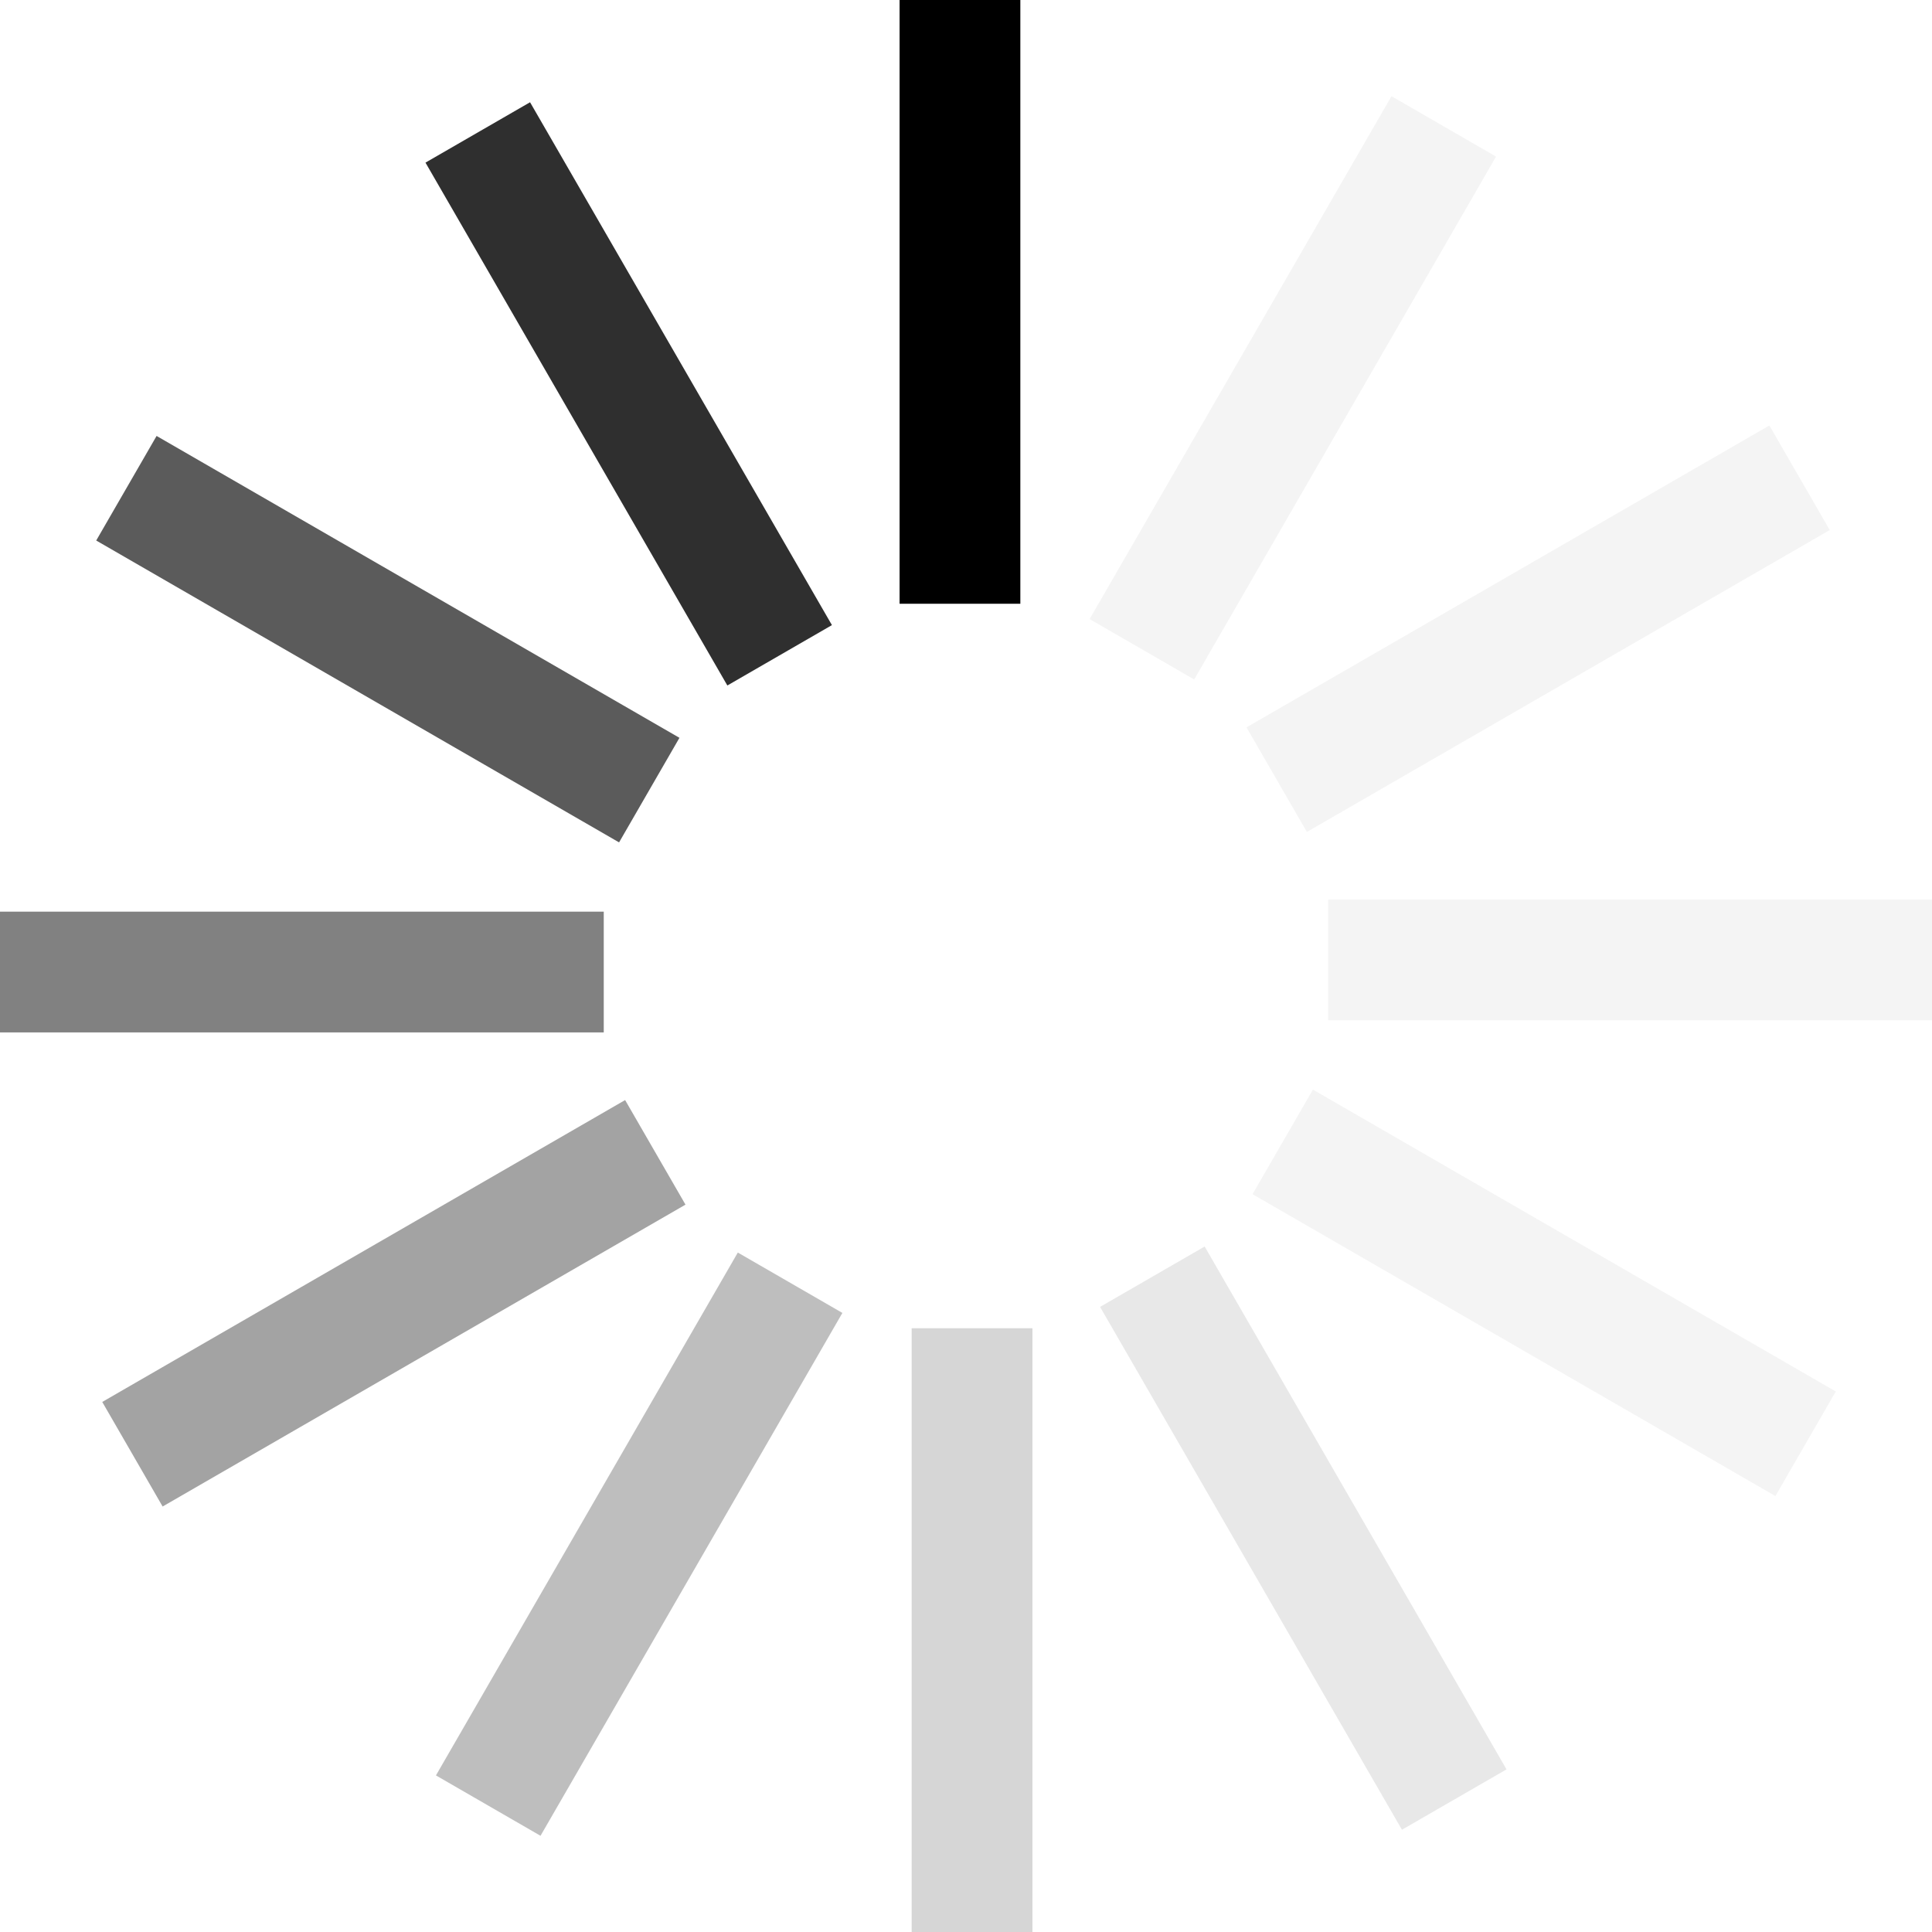
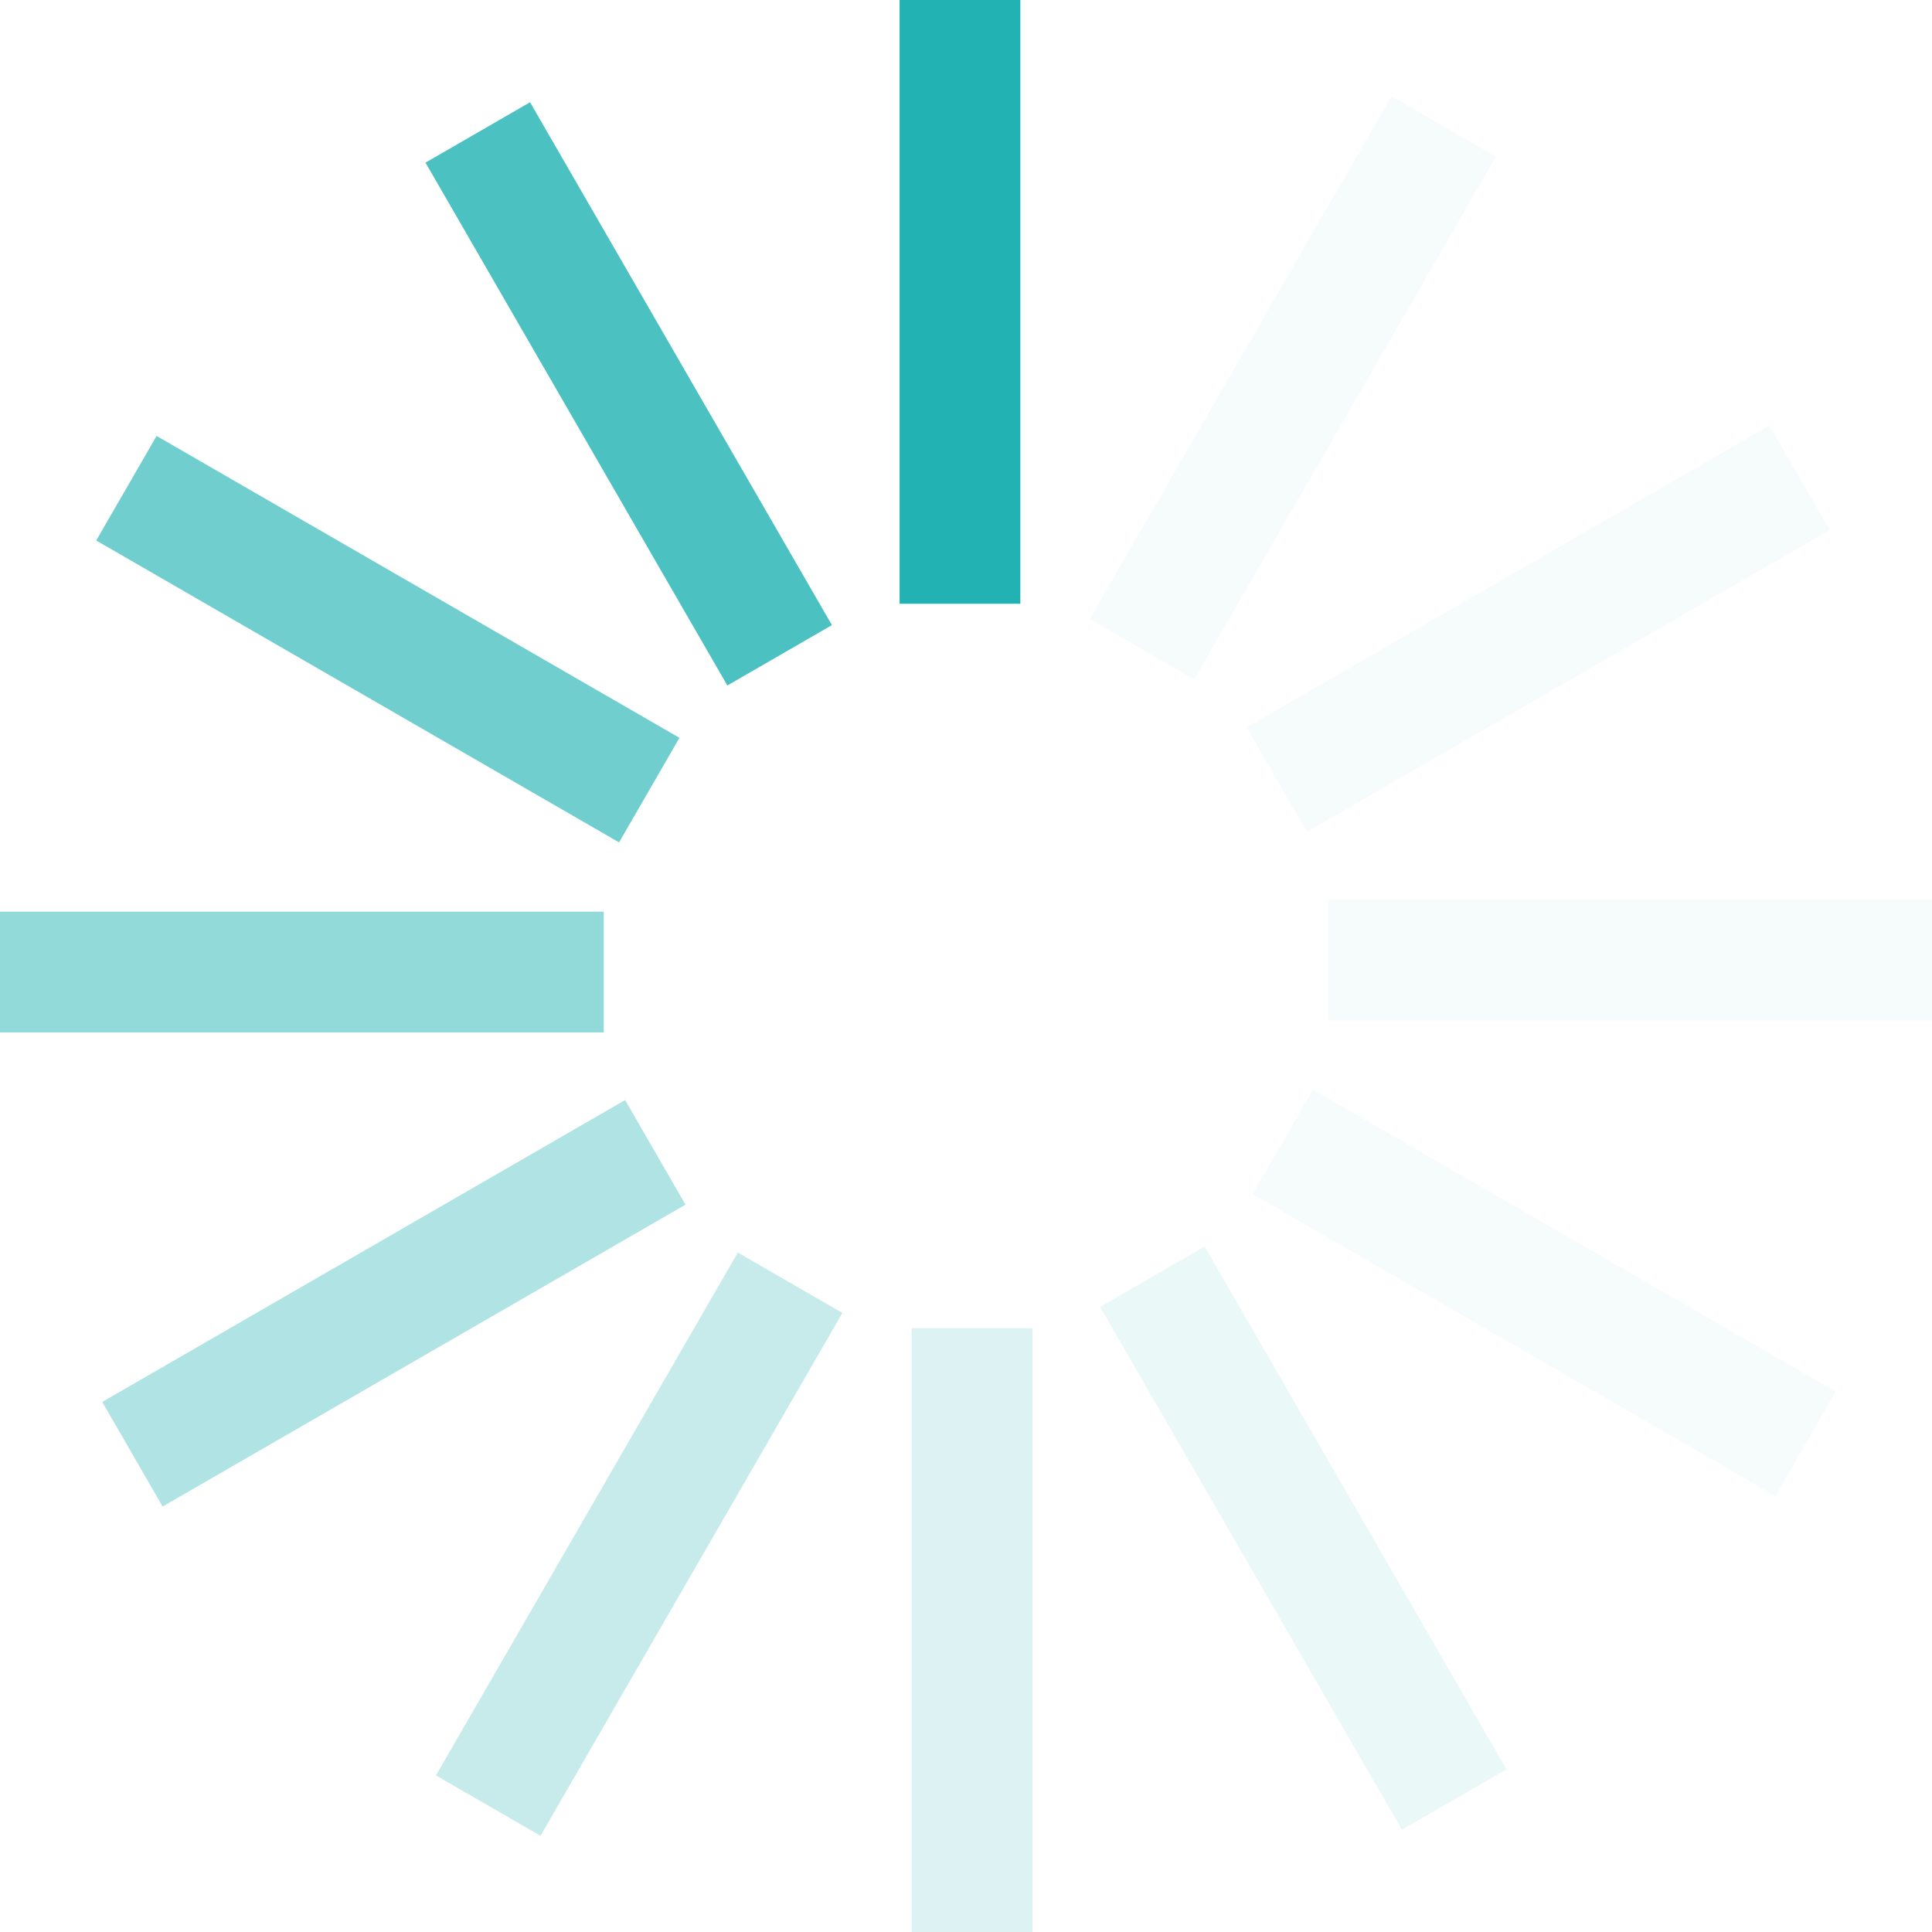
- <svg xmlns="http://www.w3.org/2000/svg" version="1.0" width="100%" height="100%" viewBox="0 0 128 128" xml:space="preserve">
-   <rect x="0" y="0" width="100%" height="100%" fill="transparent" />
+ <svg xmlns="http://www.w3.org/2000/svg" version="1.0" width="22px" height="22px" viewBox="0 0 128 128" xml:space="preserve">
  <g>
-     <path d="M59.6 0h8v40h-8V0z" fill="#000000" fill-opacity="1" />
-     <path d="M59.6 0h8v40h-8V0z" fill="#cccccc" fill-opacity="0.2" transform="rotate(30 64 64)" />
-     <path d="M59.6 0h8v40h-8V0z" fill="#cccccc" fill-opacity="0.2" transform="rotate(60 64 64)" />
-     <path d="M59.6 0h8v40h-8V0z" fill="#cccccc" fill-opacity="0.2" transform="rotate(90 64 64)" />
-     <path d="M59.6 0h8v40h-8V0z" fill="#cccccc" fill-opacity="0.2" transform="rotate(120 64 64)" />
-     <path d="M59.6 0h8v40h-8V0z" fill="#b2b2b2" fill-opacity="0.3" transform="rotate(150 64 64)" />
-     <path d="M59.6 0h8v40h-8V0z" fill="#999999" fill-opacity="0.4" transform="rotate(180 64 64)" />
-     <path d="M59.6 0h8v40h-8V0z" fill="#7f7f7f" fill-opacity="0.5" transform="rotate(210 64 64)" />
-     <path d="M59.6 0h8v40h-8V0z" fill="#666666" fill-opacity="0.6" transform="rotate(240 64 64)" />
-     <path d="M59.6 0h8v40h-8V0z" fill="#4c4c4c" fill-opacity="0.7" transform="rotate(270 64 64)" />
-     <path d="M59.6 0h8v40h-8V0z" fill="#333333" fill-opacity="0.8" transform="rotate(300 64 64)" />
-     <path d="M59.6 0h8v40h-8V0z" fill="#191919" fill-opacity="0.9" transform="rotate(330 64 64)" />
-     <animateTransform attributeName="transform" type="rotate" values="0 64 64;30 64 64;60 64 64;90 64 64;120 64 64;150 64 64;180 64 64;210 64 64;240 64 64;270 64 64;300 64 64;330 64 64" calcMode="discrete" dur="1200ms" repeatCount="indefinite" />
+     <path d="M59.6 0h8v40h-8V0z" fill="#22b2b4" fill-opacity="1" />
+     <path d="M59.6 0h8v40h-8V0z" fill="#d3f0f0" fill-opacity="0.2" transform="rotate(30 64 64)" />
+     <path d="M59.6 0h8v40h-8V0z" fill="#d3f0f0" fill-opacity="0.2" transform="rotate(60 64 64)" />
+     <path d="M59.6 0h8v40h-8V0z" fill="#d3f0f0" fill-opacity="0.2" transform="rotate(90 64 64)" />
+     <path d="M59.6 0h8v40h-8V0z" fill="#d3f0f0" fill-opacity="0.2" transform="rotate(120 64 64)" />
+     <path d="M59.6 0h8v40h-8V0z" fill="#bce8e8" fill-opacity="0.3" transform="rotate(150 64 64)" />
+     <path d="M59.6 0h8v40h-8V0z" fill="#a7e0e1" fill-opacity="0.4" transform="rotate(180 64 64)" />
+     <path d="M59.6 0h8v40h-8V0z" fill="#90d8d9" fill-opacity="0.5" transform="rotate(210 64 64)" />
+     <path d="M59.6 0h8v40h-8V0z" fill="#7ad1d2" fill-opacity="0.6" transform="rotate(240 64 64)" />
+     <path d="M59.6 0h8v40h-8V0z" fill="#64c9ca" fill-opacity="0.7" transform="rotate(270 64 64)" />
+     <path d="M59.6 0h8v40h-8V0z" fill="#4ec1c3" fill-opacity="0.8" transform="rotate(300 64 64)" />
+     <path d="M59.6 0h8v40h-8V0z" fill="#38babb" fill-opacity="0.9" transform="rotate(330 64 64)" />
+     <animateTransform attributeName="transform" type="rotate" values="0 64 64;         30 64 64;         60 64 64;         90 64 64;         120 64 64;         150 64 64;         180 64 64;         210 64 64;         240 64 64;         270 64 64;         300 64 64;         330 64 64" calcMode="discrete" dur="1080ms" repeatCount="indefinite">
+     </animateTransform>
  </g>
</svg>
